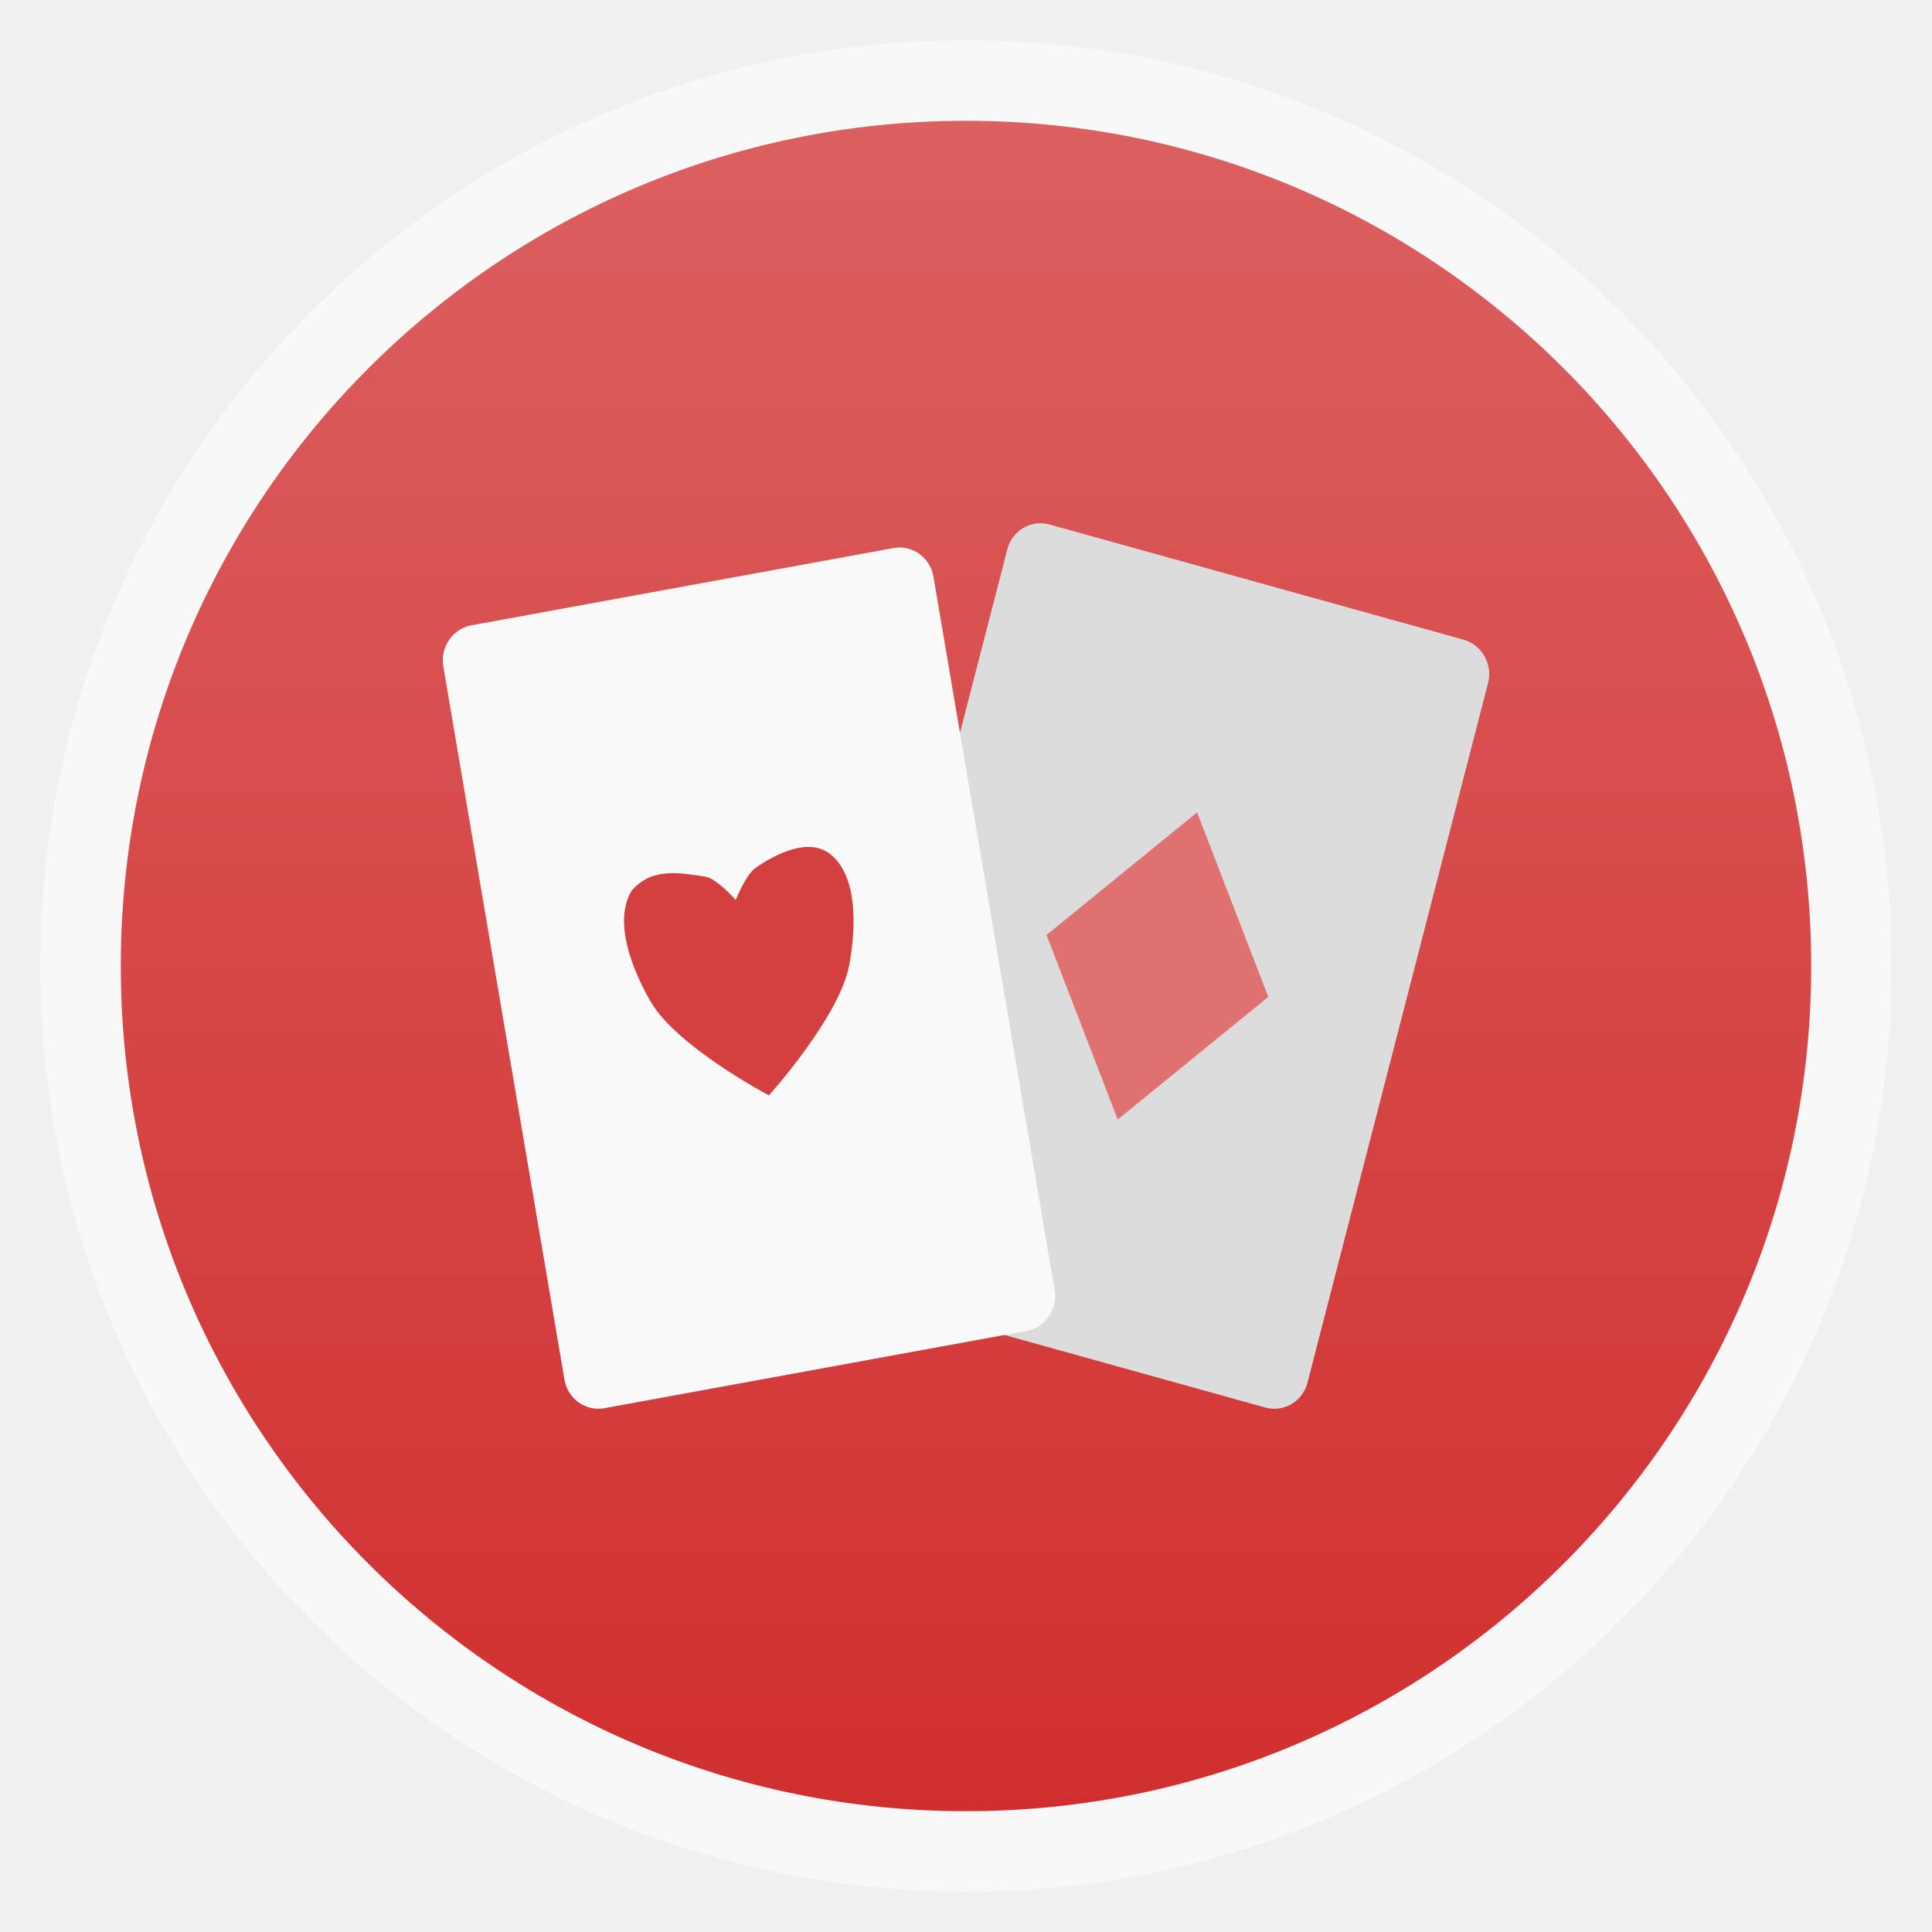
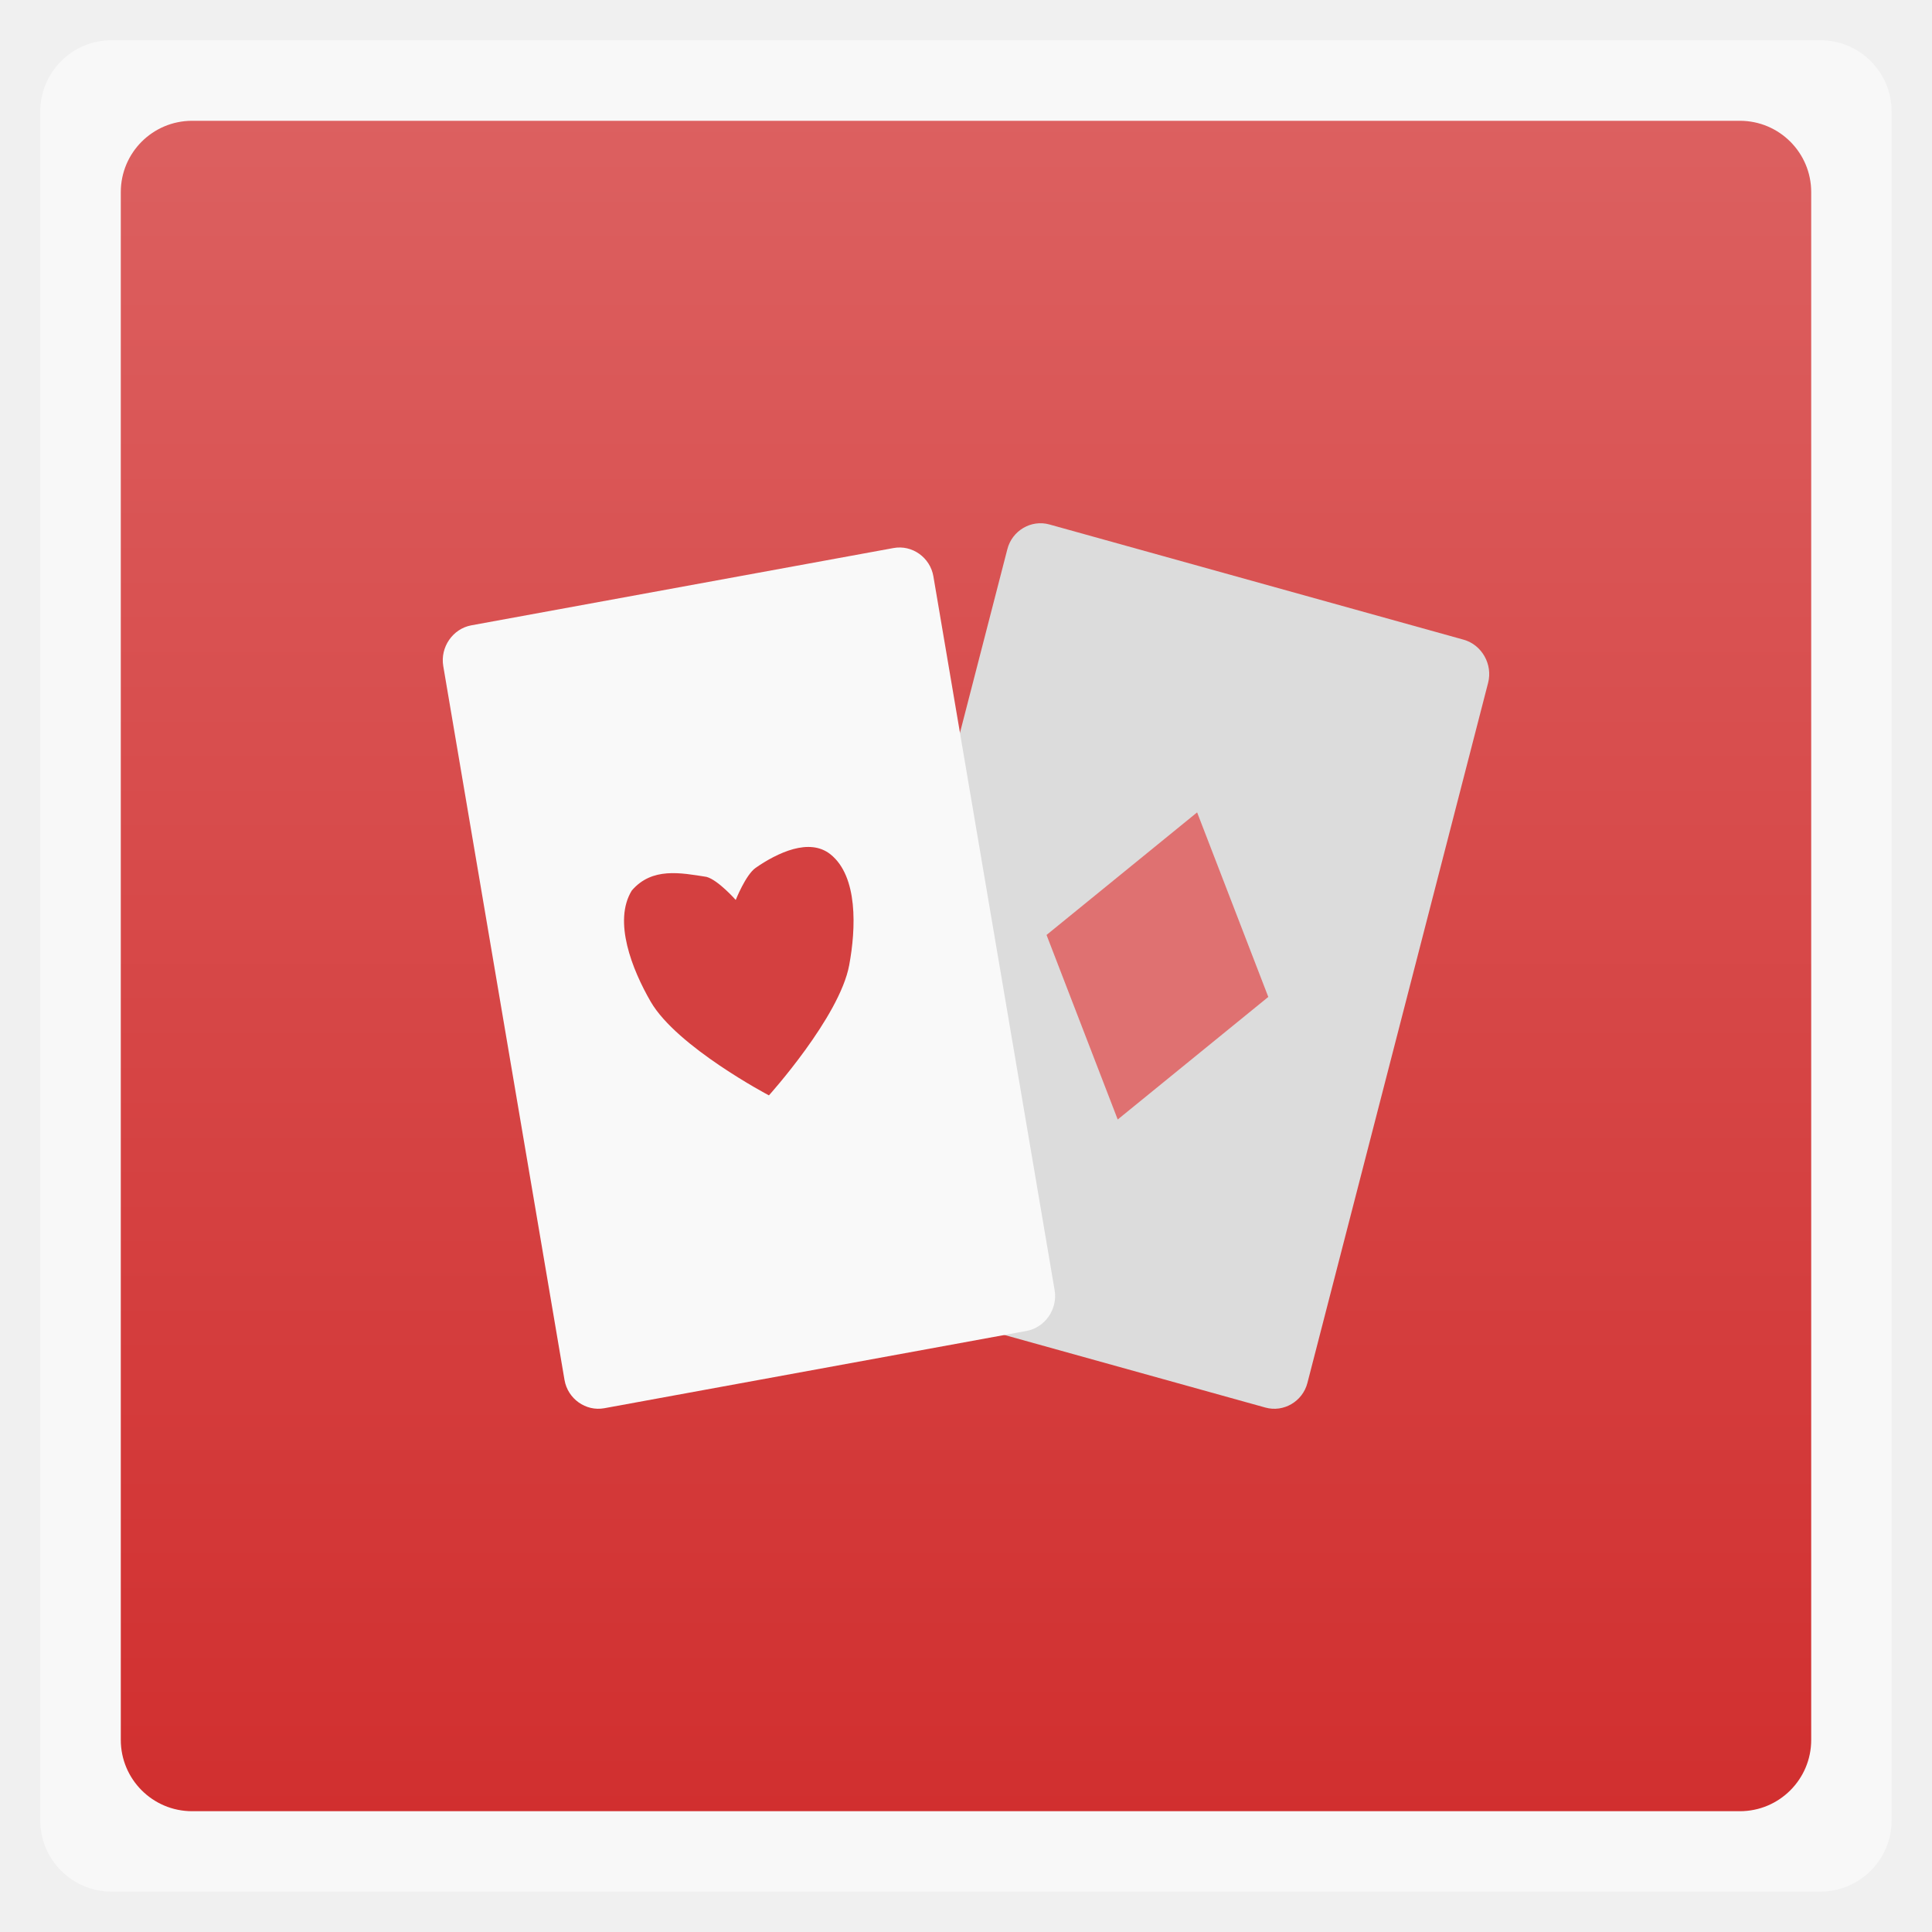
<svg xmlns="http://www.w3.org/2000/svg" xmlns:xlink="http://www.w3.org/1999/xlink" width="48" viewBox="0 0 13.547 13.547" height="48">
  <defs>
    <linearGradient id="linearGradient4460">
      <stop offset="0" style="stop-color:#d12f2f" />
      <stop offset="1" style="stop-color:#dc6060" />
    </linearGradient>
    <linearGradient gradientTransform="matrix(1.10525 0 0 1.10525 -134.2787 -295.7621)" xlink:href="#linearGradient4460" id="linearGradient3018" y1="279.096" y2="268.33" gradientUnits="userSpaceOnUse" x2="0" />
  </defs>
  <g style="fill-rule:evenodd">
-     <rect width="12.982" x=".282" y=".282" rx="6.491" height="12.982" style="opacity:.5;fill:#fff" />
-     <rect width="11.853" x=".847" y=".847" rx="5.927" height="11.853" style="fill:url(#linearGradient3018)" />
+     <rect width="12.982" x=".282" y=".282" rx="0.5" height="12.982" style="opacity:.5;fill:#fff" />
+     <rect width="11.853" x=".847" y=".847" rx="0.5" height="11.853" style="fill:url(#linearGradient3018)" />
  </g>
  <g transform="matrix(.91874 .25558 -.24618 .95383 3.55999 -1.41836)">
    <path style="fill:#dcdcdc" d="m 5.193,3.951 c -0.139,0 -0.254,0.113 -0.254,0.249 l 0,5.147 c 0,0.136 0.115,0.249 0.254,0.249 l 3.161,0 c 0.139,0 0.254,-0.113 0.254,-0.249 l 0,-5.147 c 0,-0.136 -0.115,-0.249 -0.254,-0.249 z" />
    <path style="fill:#df7171" d="M 6.774,5.644 5.927,6.772 6.773,7.902 7.62,6.774 6.774,5.644 z" />
  </g>
  <g transform="matrix(.9367 -.17147 .16517 .97247 -2.21198 1.43295)">
    <path style="fill:#f9f9f9" d="m 5.193,3.951 c -0.139,0 -0.254,0.113 -0.254,0.249 l 0,5.147 c 0,0.136 0.115,0.249 0.254,0.249 l 3.161,0 c 0.139,0 0.254,-0.113 0.254,-0.249 l 0,-5.147 c 0,-0.136 -0.115,-0.249 -0.254,-0.249 z" />
    <path style="fill:#d44040" d="m 7.255,5.928 c -0.101,0.008 -0.212,0.045 -0.297,0.083 -0.081,0.036 -0.184,0.199 -0.184,0.199 0,0 -0.103,-0.162 -0.184,-0.199 -0.182,-0.061 -0.383,-0.139 -0.559,0 -0.175,0.19 -0.095,0.553 0,0.801 0.134,0.35 0.743,0.807 0.743,0.807 0,0 0.609,-0.457 0.743,-0.807 0.095,-0.248 0.175,-0.611 0,-0.801 -0.066,-0.071 -0.16,-0.091 -0.262,-0.083 z" />
  </g>
</svg>
